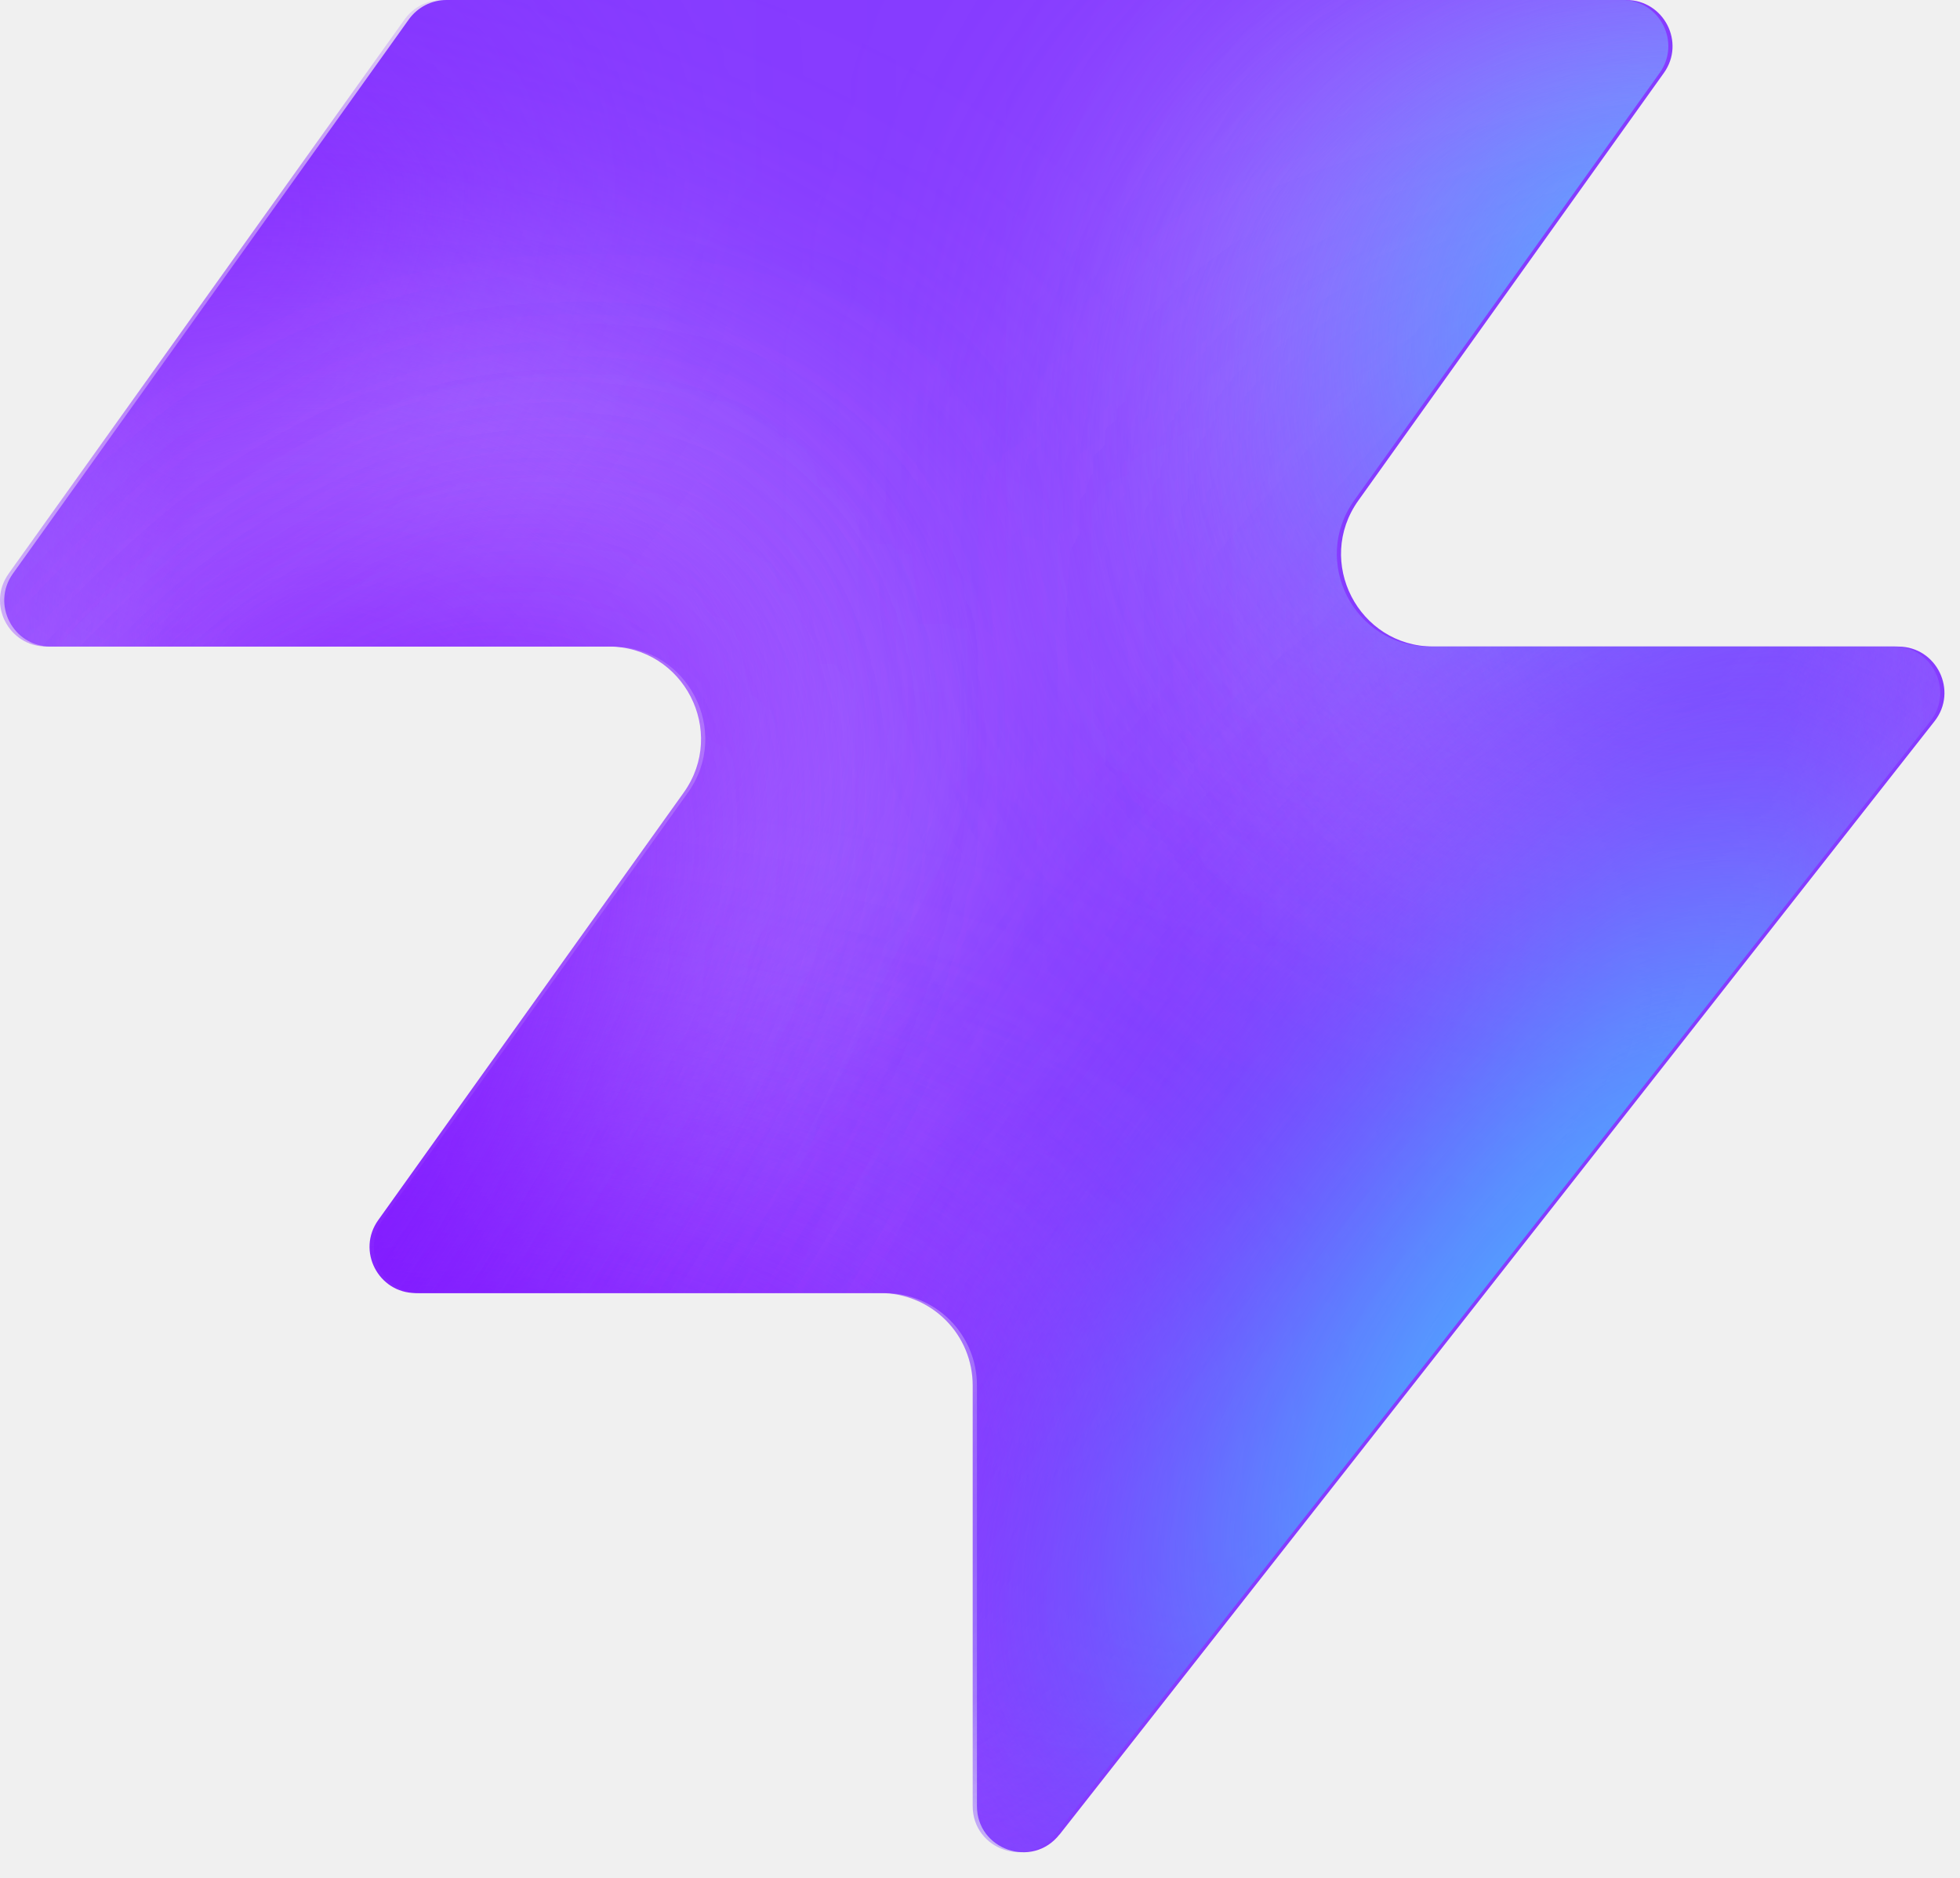
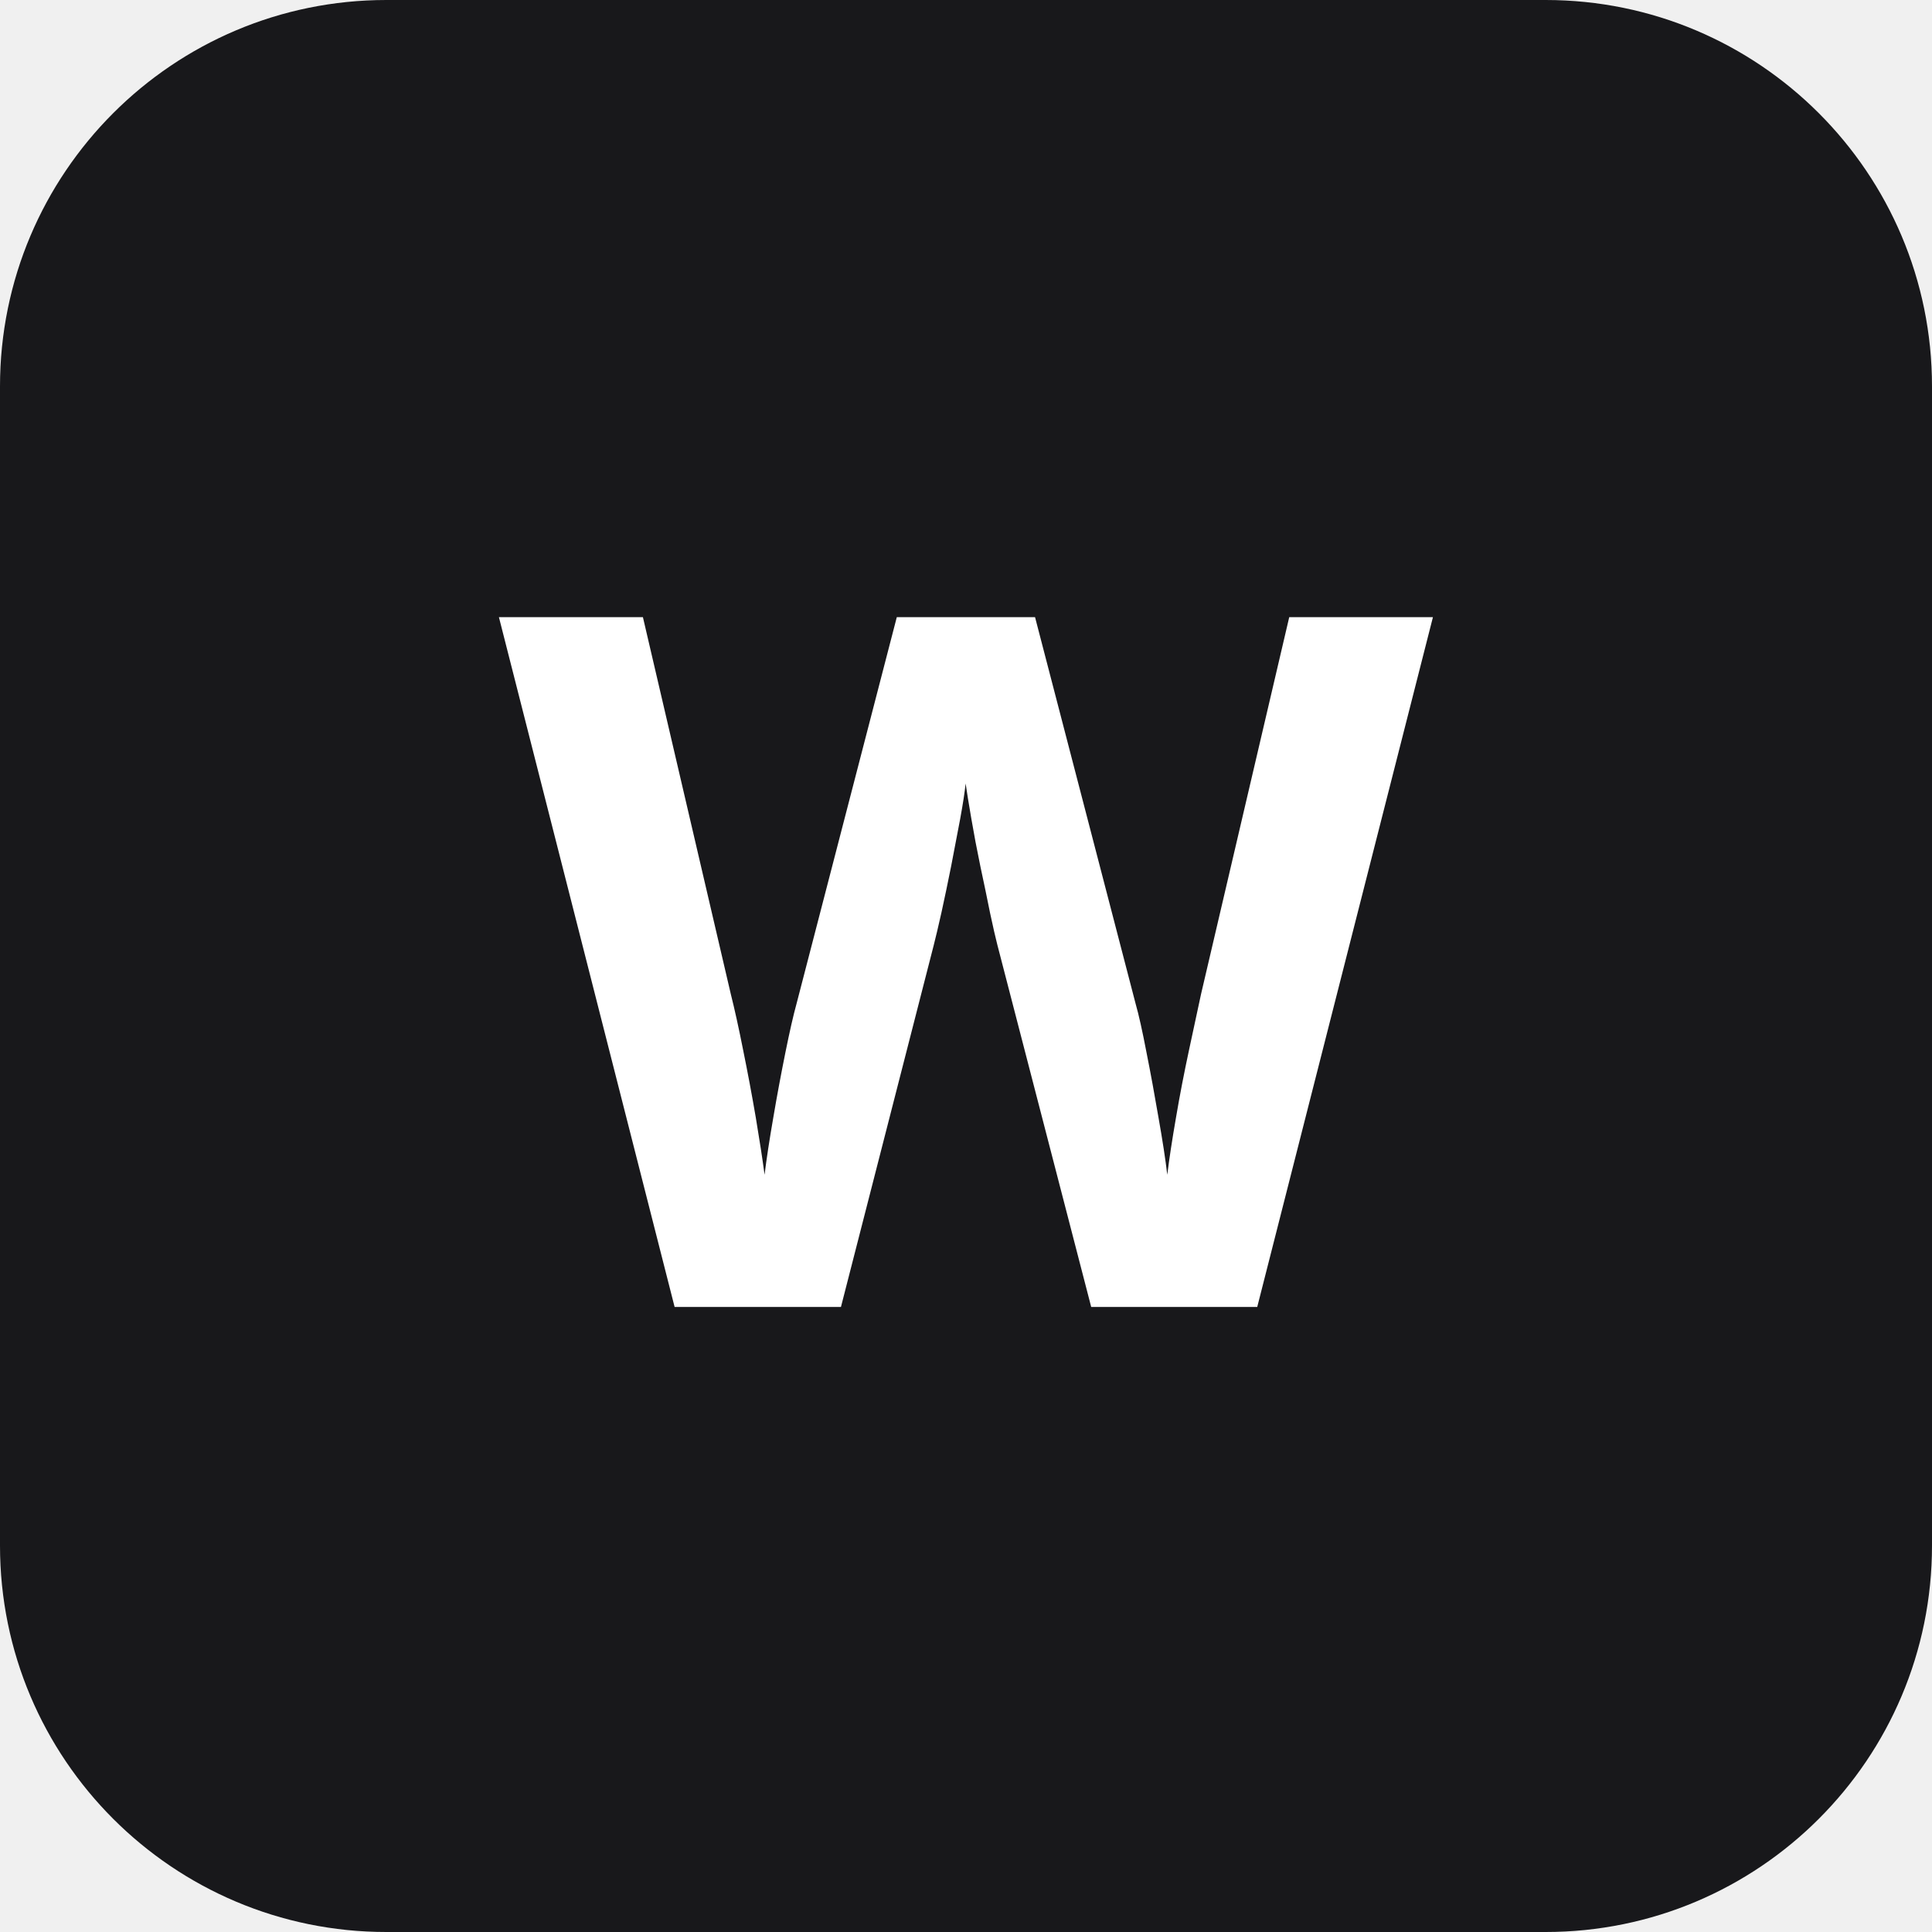
- <svg xmlns="http://www.w3.org/2000/svg" width="48" height="46" fill="none" viewBox="0 0 48 46">
-   <path fill="#863bff" d="M25.946 44.938c-.664.845-2.021.375-2.021-.698V33.937a2.26 2.26 0 0 0-2.262-2.262H10.287c-.92 0-1.456-1.04-.92-1.788l7.48-10.471c1.07-1.497 0-3.578-1.842-3.578H1.237c-.92 0-1.456-1.04-.92-1.788L10.013.474c.214-.297.556-.474.92-.474h28.894c.92 0 1.456 1.04.92 1.788l-7.48 10.471c-1.07 1.498 0 3.579 1.842 3.579h11.377c.943 0 1.473 1.088.89 1.83L25.947 44.94z" style="fill:#863bff;fill:color(display-p3 .525 .23 1);fill-opacity:1" />
-   <mask id="a" width="48" height="46" x="0" y="0" maskUnits="userSpaceOnUse" style="mask-type:alpha">
-     <path fill="#000" d="M25.842 44.938c-.664.844-2.021.375-2.021-.698V33.937a2.26 2.26 0 0 0-2.262-2.262H10.183c-.92 0-1.456-1.04-.92-1.788l7.48-10.471c1.07-1.498 0-3.579-1.842-3.579H1.133c-.92 0-1.456-1.04-.92-1.787L9.91.473c.214-.297.556-.474.92-.474h28.894c.92 0 1.456 1.04.92 1.788l-7.48 10.471c-1.07 1.498 0 3.578 1.842 3.578h11.377c.943 0 1.473 1.088.89 1.832L25.843 44.94z" style="fill:#000;fill-opacity:1" />
-   </mask>
-   <g mask="url(#a)">
-     <g filter="url(#b)">
-       <ellipse cx="5.508" cy="14.704" fill="#ede6ff" rx="5.508" ry="14.704" style="fill:#ede6ff;fill:color(display-p3 .927 .903 1);fill-opacity:1" transform="matrix(.00324 1 1 -.00324 -4.47 31.516)" />
-     </g>
-     <g filter="url(#c)">
-       <ellipse cx="10.399" cy="29.851" fill="#ede6ff" rx="10.399" ry="29.851" style="fill:#ede6ff;fill:color(display-p3 .927 .903 1);fill-opacity:1" transform="matrix(.00324 1 1 -.00324 -39.328 7.883)" />
-     </g>
-     <g filter="url(#d)">
-       <ellipse cx="5.508" cy="30.487" fill="#7e14ff" rx="5.508" ry="30.487" style="fill:#7e14ff;fill:color(display-p3 .492 .077 1);fill-opacity:1" transform="rotate(89.814 -25.913 -14.639)scale(1 -1)" />
-     </g>
-     <g filter="url(#e)">
-       <ellipse cx="5.508" cy="30.599" fill="#7e14ff" rx="5.508" ry="30.599" style="fill:#7e14ff;fill:color(display-p3 .492 .077 1);fill-opacity:1" transform="rotate(89.814 -32.644 -3.334)scale(1 -1)" />
-     </g>
-     <g filter="url(#f)">
-       <ellipse cx="5.508" cy="30.599" fill="#7e14ff" rx="5.508" ry="30.599" style="fill:#7e14ff;fill:color(display-p3 .492 .077 1);fill-opacity:1" transform="matrix(.00324 1 1 -.00324 -34.34 30.47)" />
-     </g>
-     <g filter="url(#g)">
-       <ellipse cx="14.072" cy="22.078" fill="#ede6ff" rx="14.072" ry="22.078" style="fill:#ede6ff;fill:color(display-p3 .927 .903 1);fill-opacity:1" transform="rotate(93.35 24.506 48.493)scale(-1 1)" />
-     </g>
-     <g filter="url(#h)">
-       <ellipse cx="3.47" cy="21.501" fill="#7e14ff" rx="3.47" ry="21.501" style="fill:#7e14ff;fill:color(display-p3 .492 .077 1);fill-opacity:1" transform="rotate(89.009 28.708 47.59)scale(-1 1)" />
-     </g>
-     <g filter="url(#i)">
-       <ellipse cx="3.47" cy="21.501" fill="#7e14ff" rx="3.47" ry="21.501" style="fill:#7e14ff;fill:color(display-p3 .492 .077 1);fill-opacity:1" transform="rotate(89.009 28.708 47.59)scale(-1 1)" />
-     </g>
-     <g filter="url(#j)">
-       <ellipse cx=".387" cy="8.972" fill="#7e14ff" rx="4.407" ry="29.108" style="fill:#7e14ff;fill:color(display-p3 .492 .077 1);fill-opacity:1" transform="rotate(39.51 .387 8.972)" />
-     </g>
-     <g filter="url(#k)">
-       <ellipse cx="47.523" cy="-6.092" fill="#7e14ff" rx="4.407" ry="29.108" style="fill:#7e14ff;fill:color(display-p3 .492 .077 1);fill-opacity:1" transform="rotate(37.892 47.523 -6.092)" />
-     </g>
-     <g filter="url(#l)">
-       <ellipse cx="41.412" cy="6.333" fill="#47bfff" rx="5.971" ry="9.665" style="fill:#47bfff;fill:color(display-p3 .28 .748 1);fill-opacity:1" transform="rotate(37.892 41.412 6.333)" />
-     </g>
-     <g filter="url(#m)">
-       <ellipse cx="-1.879" cy="38.332" fill="#7e14ff" rx="4.407" ry="29.108" style="fill:#7e14ff;fill:color(display-p3 .492 .077 1);fill-opacity:1" transform="rotate(37.892 -1.88 38.332)" />
-     </g>
-     <g filter="url(#n)">
-       <ellipse cx="-1.879" cy="38.332" fill="#7e14ff" rx="4.407" ry="29.108" style="fill:#7e14ff;fill:color(display-p3 .492 .077 1);fill-opacity:1" transform="rotate(37.892 -1.88 38.332)" />
-     </g>
-     <g filter="url(#o)">
-       <ellipse cx="35.651" cy="29.907" fill="#7e14ff" rx="4.407" ry="29.108" style="fill:#7e14ff;fill:color(display-p3 .492 .077 1);fill-opacity:1" transform="rotate(37.892 35.651 29.907)" />
-     </g>
-     <g filter="url(#p)">
-       <ellipse cx="38.418" cy="32.4" fill="#47bfff" rx="5.971" ry="15.297" style="fill:#47bfff;fill:color(display-p3 .28 .748 1);fill-opacity:1" transform="rotate(37.892 38.418 32.4)" />
-     </g>
-   </g>
-   <defs>
-     <filter id="b" width="60.045" height="41.654" x="-19.77" y="16.149" color-interpolation-filters="sRGB" filterUnits="userSpaceOnUse">
-       <feFlood flood-opacity="0" result="BackgroundImageFix" />
-       <feBlend in="SourceGraphic" in2="BackgroundImageFix" result="shape" />
-       <feGaussianBlur result="effect1_foregroundBlur_2002_17158" stdDeviation="7.659" />
-     </filter>
-     <filter id="c" width="90.34" height="51.437" x="-54.613" y="-7.533" color-interpolation-filters="sRGB" filterUnits="userSpaceOnUse">
-       <feFlood flood-opacity="0" result="BackgroundImageFix" />
-       <feBlend in="SourceGraphic" in2="BackgroundImageFix" result="shape" />
-       <feGaussianBlur result="effect1_foregroundBlur_2002_17158" stdDeviation="7.659" />
-     </filter>
-     <filter id="d" width="79.355" height="29.4" x="-49.64" y="2.03" color-interpolation-filters="sRGB" filterUnits="userSpaceOnUse">
-       <feFlood flood-opacity="0" result="BackgroundImageFix" />
-       <feBlend in="SourceGraphic" in2="BackgroundImageFix" result="shape" />
-       <feGaussianBlur result="effect1_foregroundBlur_2002_17158" stdDeviation="4.596" />
-     </filter>
-     <filter id="e" width="79.579" height="29.4" x="-45.045" y="20.029" color-interpolation-filters="sRGB" filterUnits="userSpaceOnUse">
-       <feFlood flood-opacity="0" result="BackgroundImageFix" />
-       <feBlend in="SourceGraphic" in2="BackgroundImageFix" result="shape" />
-       <feGaussianBlur result="effect1_foregroundBlur_2002_17158" stdDeviation="4.596" />
-     </filter>
-     <filter id="f" width="79.579" height="29.4" x="-43.513" y="21.178" color-interpolation-filters="sRGB" filterUnits="userSpaceOnUse">
-       <feFlood flood-opacity="0" result="BackgroundImageFix" />
-       <feBlend in="SourceGraphic" in2="BackgroundImageFix" result="shape" />
-       <feGaussianBlur result="effect1_foregroundBlur_2002_17158" stdDeviation="4.596" />
-     </filter>
-     <filter id="g" width="74.749" height="58.852" x="15.756" y="-17.901" color-interpolation-filters="sRGB" filterUnits="userSpaceOnUse">
-       <feFlood flood-opacity="0" result="BackgroundImageFix" />
-       <feBlend in="SourceGraphic" in2="BackgroundImageFix" result="shape" />
-       <feGaussianBlur result="effect1_foregroundBlur_2002_17158" stdDeviation="7.659" />
-     </filter>
-     <filter id="h" width="61.377" height="25.362" x="23.548" y="2.284" color-interpolation-filters="sRGB" filterUnits="userSpaceOnUse">
-       <feFlood flood-opacity="0" result="BackgroundImageFix" />
-       <feBlend in="SourceGraphic" in2="BackgroundImageFix" result="shape" />
-       <feGaussianBlur result="effect1_foregroundBlur_2002_17158" stdDeviation="4.596" />
-     </filter>
-     <filter id="i" width="61.377" height="25.362" x="23.548" y="2.284" color-interpolation-filters="sRGB" filterUnits="userSpaceOnUse">
-       <feFlood flood-opacity="0" result="BackgroundImageFix" />
-       <feBlend in="SourceGraphic" in2="BackgroundImageFix" result="shape" />
-       <feGaussianBlur result="effect1_foregroundBlur_2002_17158" stdDeviation="4.596" />
-     </filter>
-     <filter id="j" width="56.045" height="63.649" x="-27.636" y="-22.853" color-interpolation-filters="sRGB" filterUnits="userSpaceOnUse">
-       <feFlood flood-opacity="0" result="BackgroundImageFix" />
-       <feBlend in="SourceGraphic" in2="BackgroundImageFix" result="shape" />
-       <feGaussianBlur result="effect1_foregroundBlur_2002_17158" stdDeviation="4.596" />
-     </filter>
-     <filter id="k" width="54.814" height="64.646" x="20.116" y="-38.415" color-interpolation-filters="sRGB" filterUnits="userSpaceOnUse">
-       <feFlood flood-opacity="0" result="BackgroundImageFix" />
-       <feBlend in="SourceGraphic" in2="BackgroundImageFix" result="shape" />
-       <feGaussianBlur result="effect1_foregroundBlur_2002_17158" stdDeviation="4.596" />
-     </filter>
-     <filter id="l" width="33.541" height="35.313" x="24.641" y="-11.323" color-interpolation-filters="sRGB" filterUnits="userSpaceOnUse">
-       <feFlood flood-opacity="0" result="BackgroundImageFix" />
-       <feBlend in="SourceGraphic" in2="BackgroundImageFix" result="shape" />
-       <feGaussianBlur result="effect1_foregroundBlur_2002_17158" stdDeviation="4.596" />
-     </filter>
-     <filter id="m" width="54.814" height="64.646" x="-29.286" y="6.009" color-interpolation-filters="sRGB" filterUnits="userSpaceOnUse">
-       <feFlood flood-opacity="0" result="BackgroundImageFix" />
-       <feBlend in="SourceGraphic" in2="BackgroundImageFix" result="shape" />
-       <feGaussianBlur result="effect1_foregroundBlur_2002_17158" stdDeviation="4.596" />
-     </filter>
-     <filter id="n" width="54.814" height="64.646" x="-29.286" y="6.009" color-interpolation-filters="sRGB" filterUnits="userSpaceOnUse">
-       <feFlood flood-opacity="0" result="BackgroundImageFix" />
-       <feBlend in="SourceGraphic" in2="BackgroundImageFix" result="shape" />
-       <feGaussianBlur result="effect1_foregroundBlur_2002_17158" stdDeviation="4.596" />
-     </filter>
-     <filter id="o" width="54.814" height="64.646" x="8.244" y="-2.416" color-interpolation-filters="sRGB" filterUnits="userSpaceOnUse">
-       <feFlood flood-opacity="0" result="BackgroundImageFix" />
-       <feBlend in="SourceGraphic" in2="BackgroundImageFix" result="shape" />
-       <feGaussianBlur result="effect1_foregroundBlur_2002_17158" stdDeviation="4.596" />
-     </filter>
-     <filter id="p" width="39.409" height="43.623" x="18.713" y="10.588" color-interpolation-filters="sRGB" filterUnits="userSpaceOnUse">
-       <feFlood flood-opacity="0" result="BackgroundImageFix" />
-       <feBlend in="SourceGraphic" in2="BackgroundImageFix" result="shape" />
-       <feGaussianBlur result="effect1_foregroundBlur_2002_17158" stdDeviation="4.596" />
-     </filter>
-   </defs>
+ <svg xmlns="http://www.w3.org/2000/svg" viewBox="0 0 100 100">
+   <rect width="100" height="100" rx="20" fill="#18181b" />
+   <text x="50%" y="50%" dominant-baseline="middle" text-anchor="middle" font-family="sans-serif" font-size="50" font-weight="bold" fill="white">W</text>
</svg>
